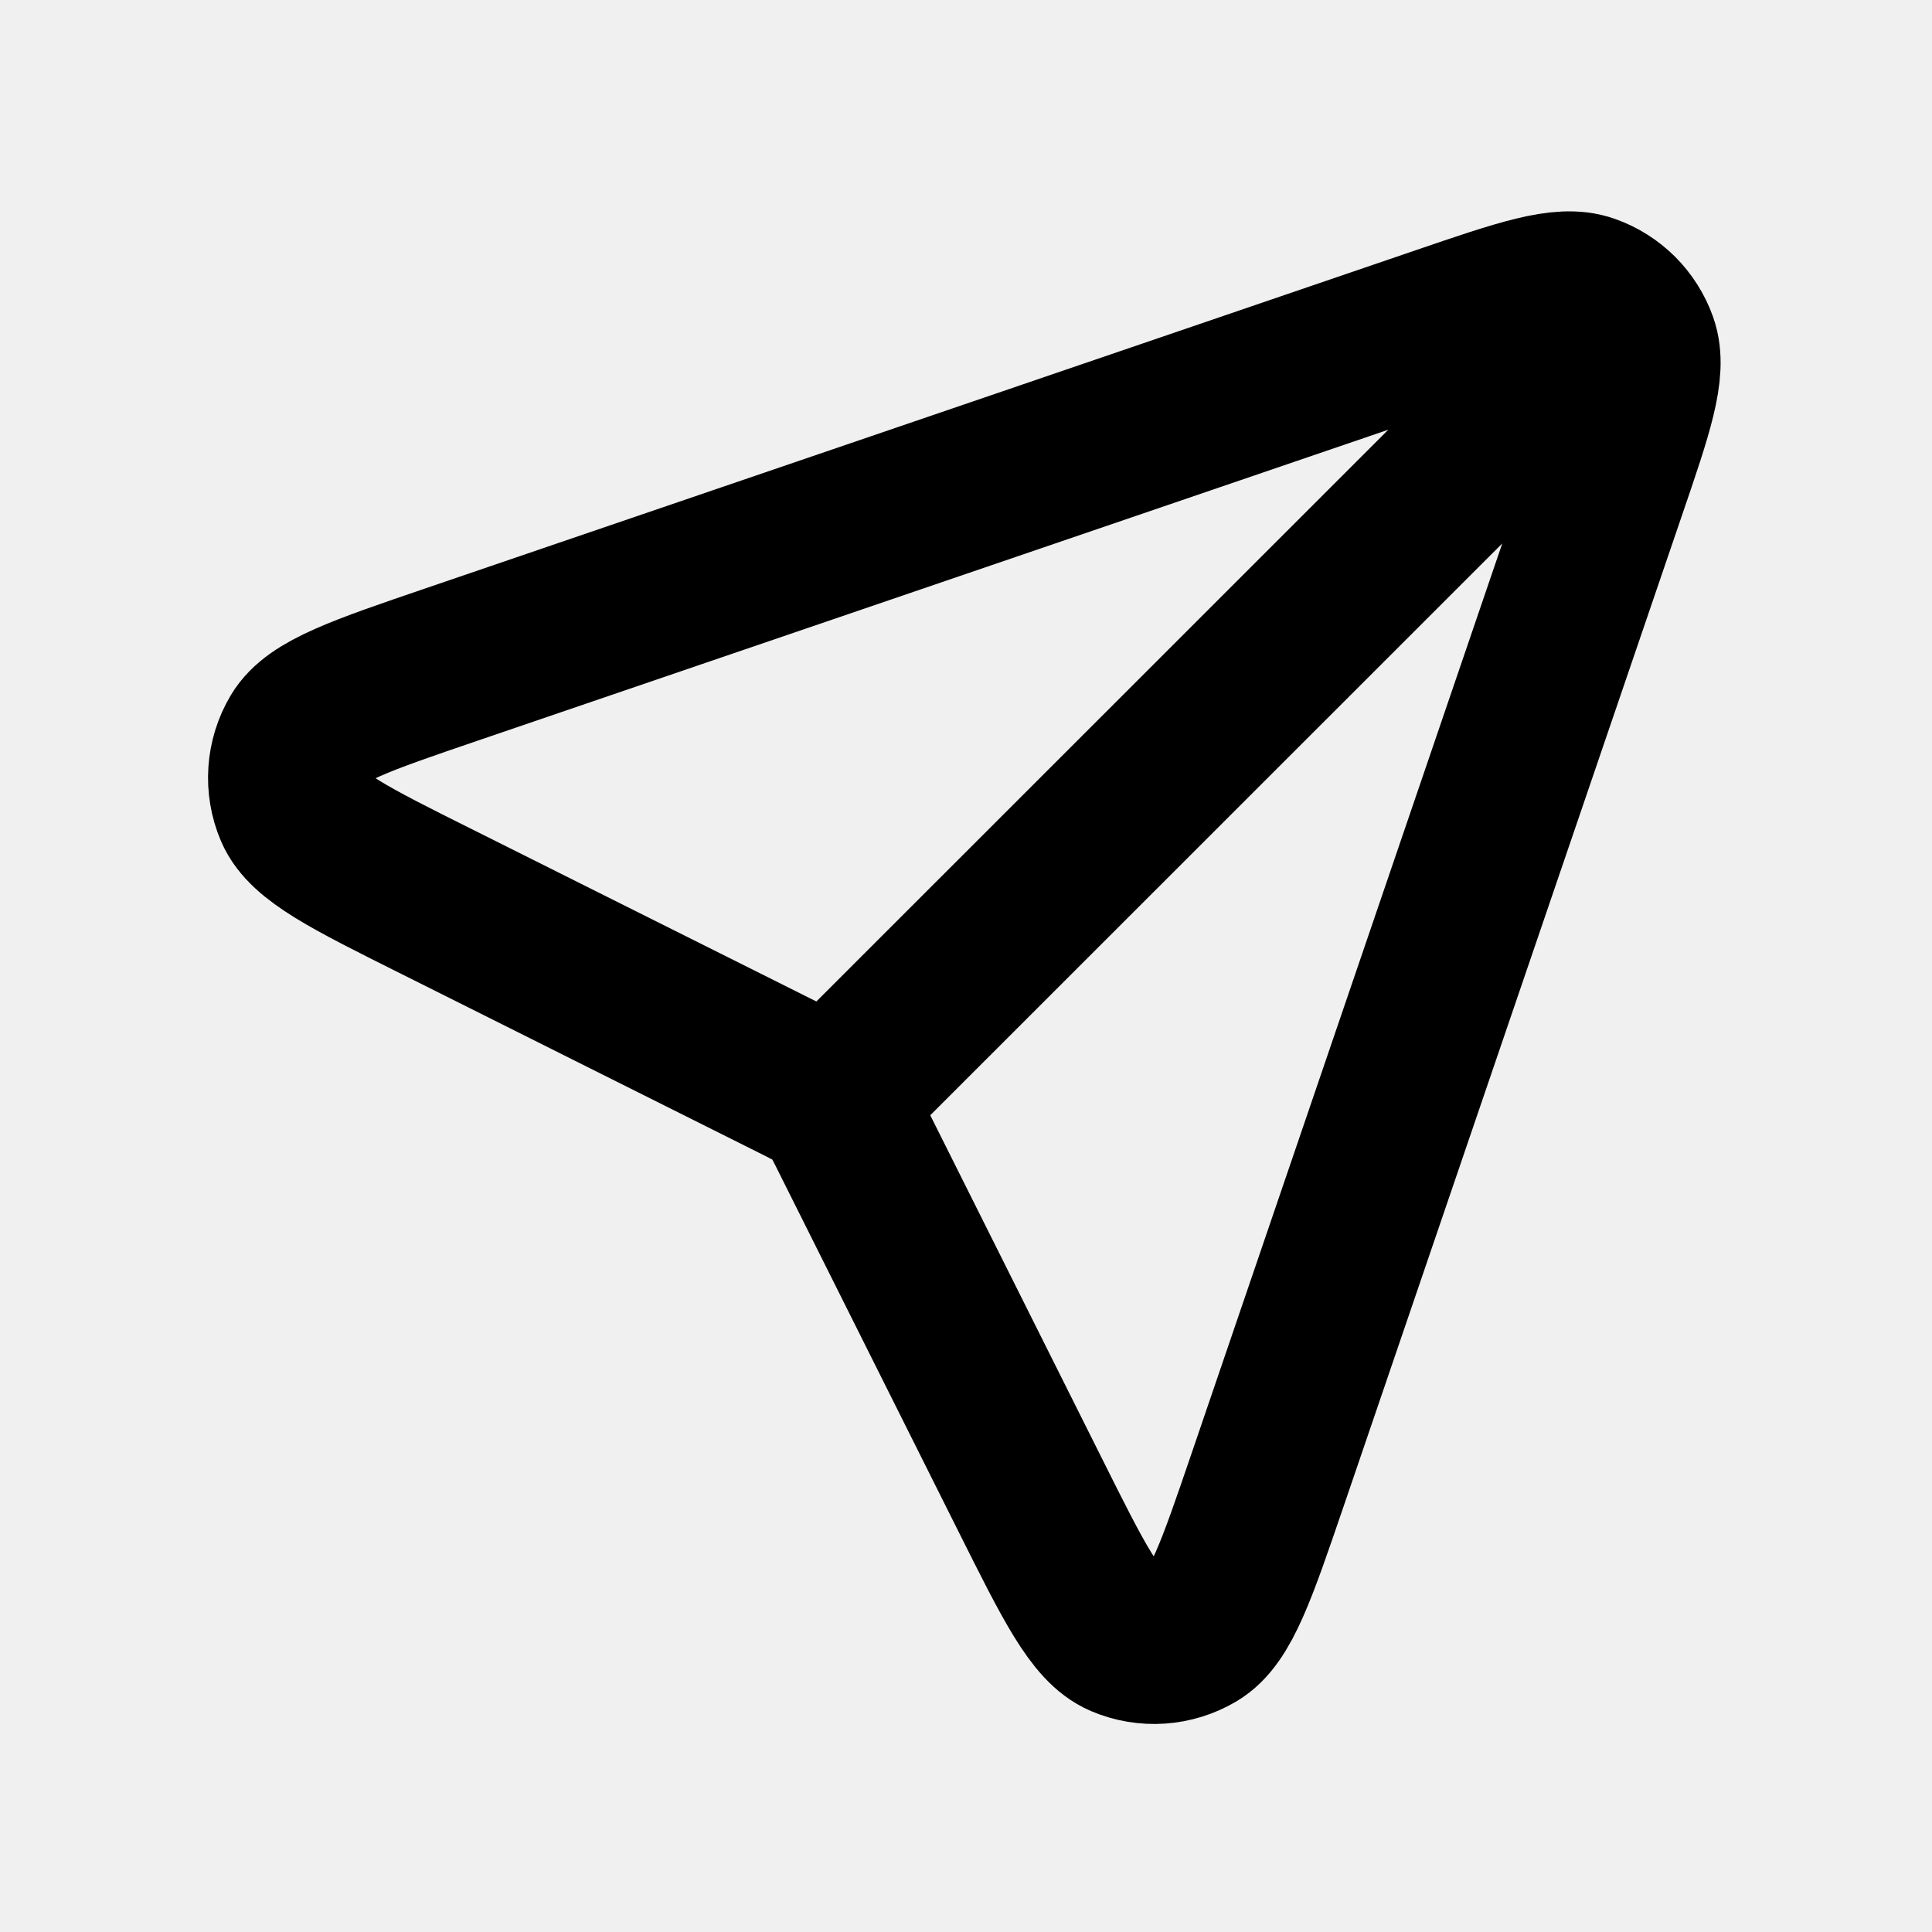
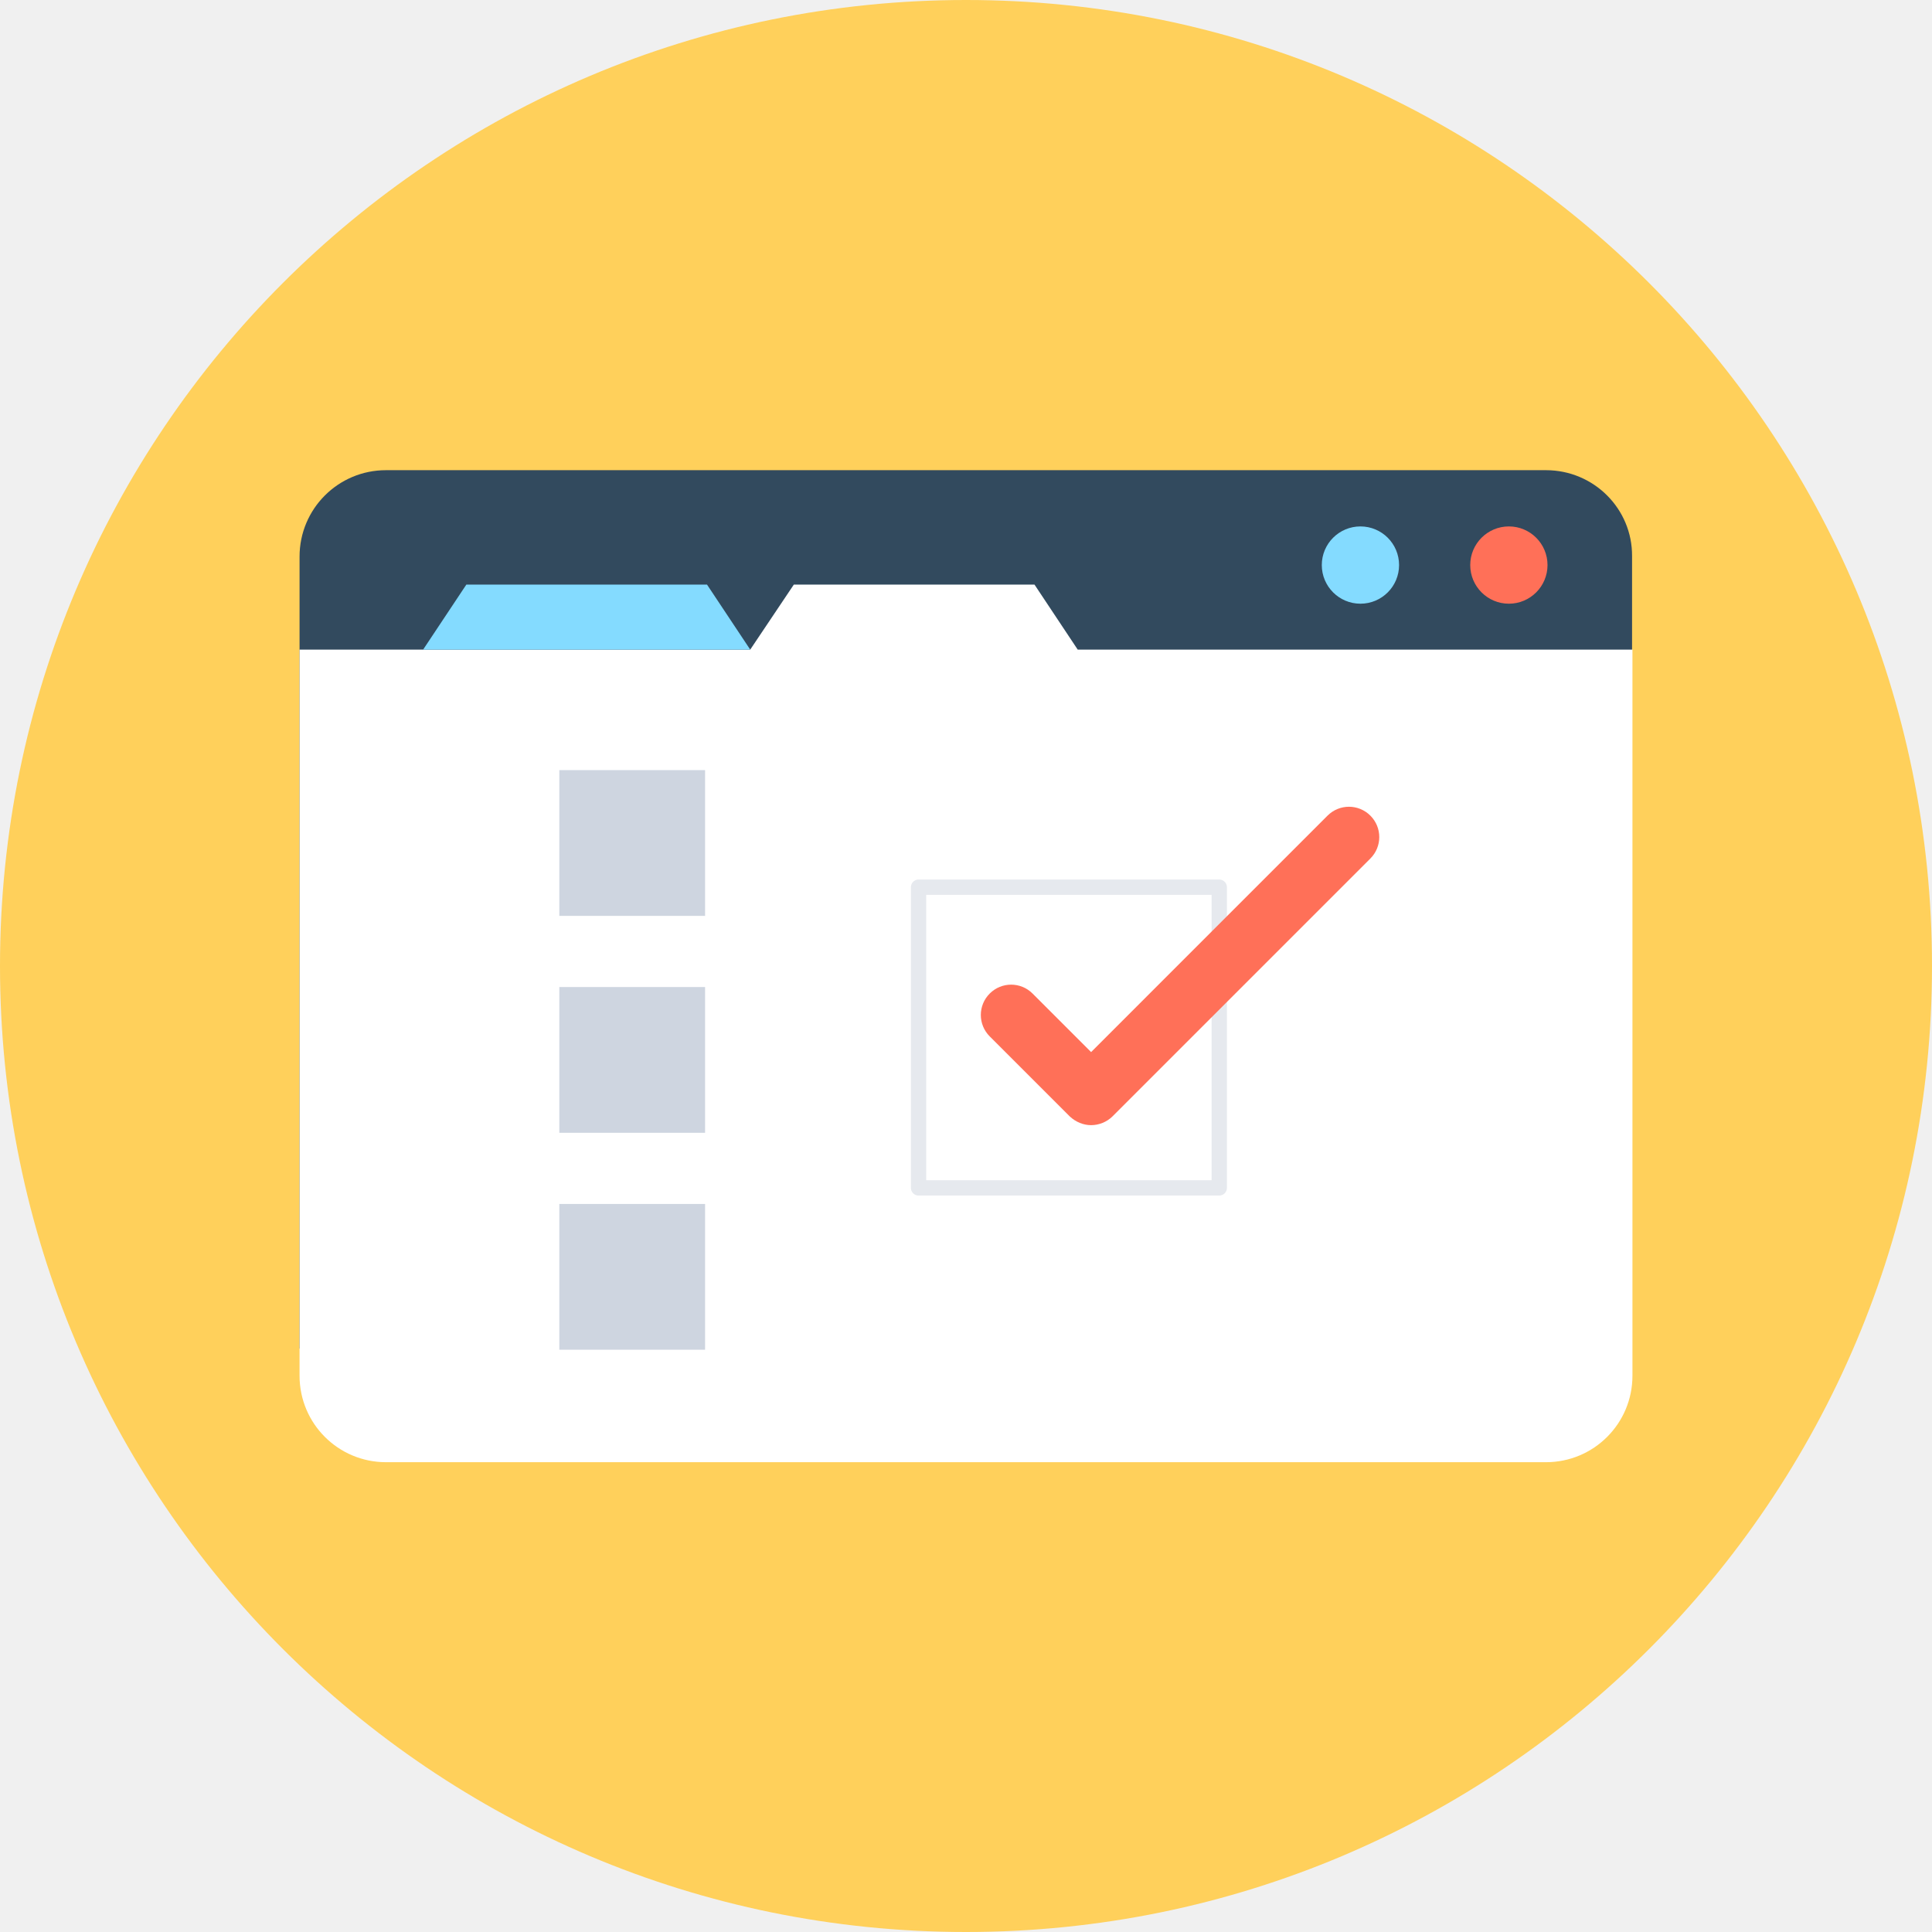
- <svg xmlns="http://www.w3.org/2000/svg" width="800px" height="800px" viewBox="0 0 24 24" fill="none">
-   <path d="M10.301 13.695L20.102 3.897M10.579 14.136L12.802 18.58C13.339 19.654 13.607 20.192 13.946 20.336C14.239 20.461 14.575 20.438 14.849 20.275C15.165 20.087 15.359 19.518 15.747 18.382L19.946 6.084C20.285 5.094 20.453 4.599 20.338 4.271C20.237 3.986 20.013 3.762 19.728 3.662C19.401 3.546 18.905 3.715 17.915 4.053L5.618 8.252C4.481 8.64 3.913 8.834 3.725 9.15C3.562 9.424 3.539 9.76 3.664 10.054C3.808 10.392 4.345 10.661 5.419 11.197L9.864 13.42C10.041 13.508 10.13 13.553 10.206 13.612C10.274 13.664 10.335 13.725 10.388 13.793C10.447 13.87 10.491 13.959 10.579 14.136Z" stroke="#000000" stroke-width="2" stroke-linecap="round" stroke-linejoin="round" />
+ <svg xmlns="http://www.w3.org/2000/svg" version="1.1" id="Layer_1" viewBox="0 0 505 505" xml:space="preserve">
+   <circle style="fill:#FFD05B;" cx="252.5" cy="252.5" r="252.5" />
+   <path style="fill:#324A5E;" d="M404.1,122.9H100.9c-12.5,0-22.6,10.1-22.6,22.6v207h348.3V145.4C426.7,133,416.6,122.9,404.1,122.9z  " />
+   <path style="fill:#FFFFFF;" d="M281.7,169.8l-11.3-17h-62.9l-11.4,17H78.3v189.8c0,12.5,10.1,22.6,22.6,22.6h303.2  c12.5,0,22.6-10.1,22.6-22.6V169.8H281.7z" />
+   <polygon style="fill:#84DBFF;" points="110.6,169.8 196.1,169.8 184.8,152.8 121.9,152.8 " />
+   <circle style="fill:#FF7058;" cx="394.4" cy="147.7" r="10.1" />
+   <circle style="fill:#84DBFF;" cx="355.6" cy="147.7" r="10.1" />
+   <g>
+     <rect x="146.2" y="201.3" style="fill:#CED5E0;" width="38.1" height="38.1" />
+     <rect x="146.2" y="258" style="fill:#CED5E0;" width="38.1" height="38.1" />
+     <rect x="146.2" y="314.7" style="fill:#CED5E0;" width="38.1" height="38.1" />
+   </g>
+   <rect x="240.1" y="231.9" style="fill:none;stroke:#E6E9EE;stroke-width:4;stroke-linecap:round;stroke-linejoin:round;stroke-miterlimit:10;" width="78.6" height="78.6" />
+   <path style="fill:#FF7058;" d="M285.2,294.1c-2,0-4-0.8-5.6-2.3l-20.9-20.9c-3.1-3.1-3.1-8.1,0-11.2s8.1-3.1,11.2,0l15.3,15.3  l61.8-61.8c3.1-3.1,8.1-3.1,11.2,0s3.1,8.1,0,11.2l-67.4,67.4C289.3,293.3,287.2,294.1,285.2,294.1z" />
</svg>
